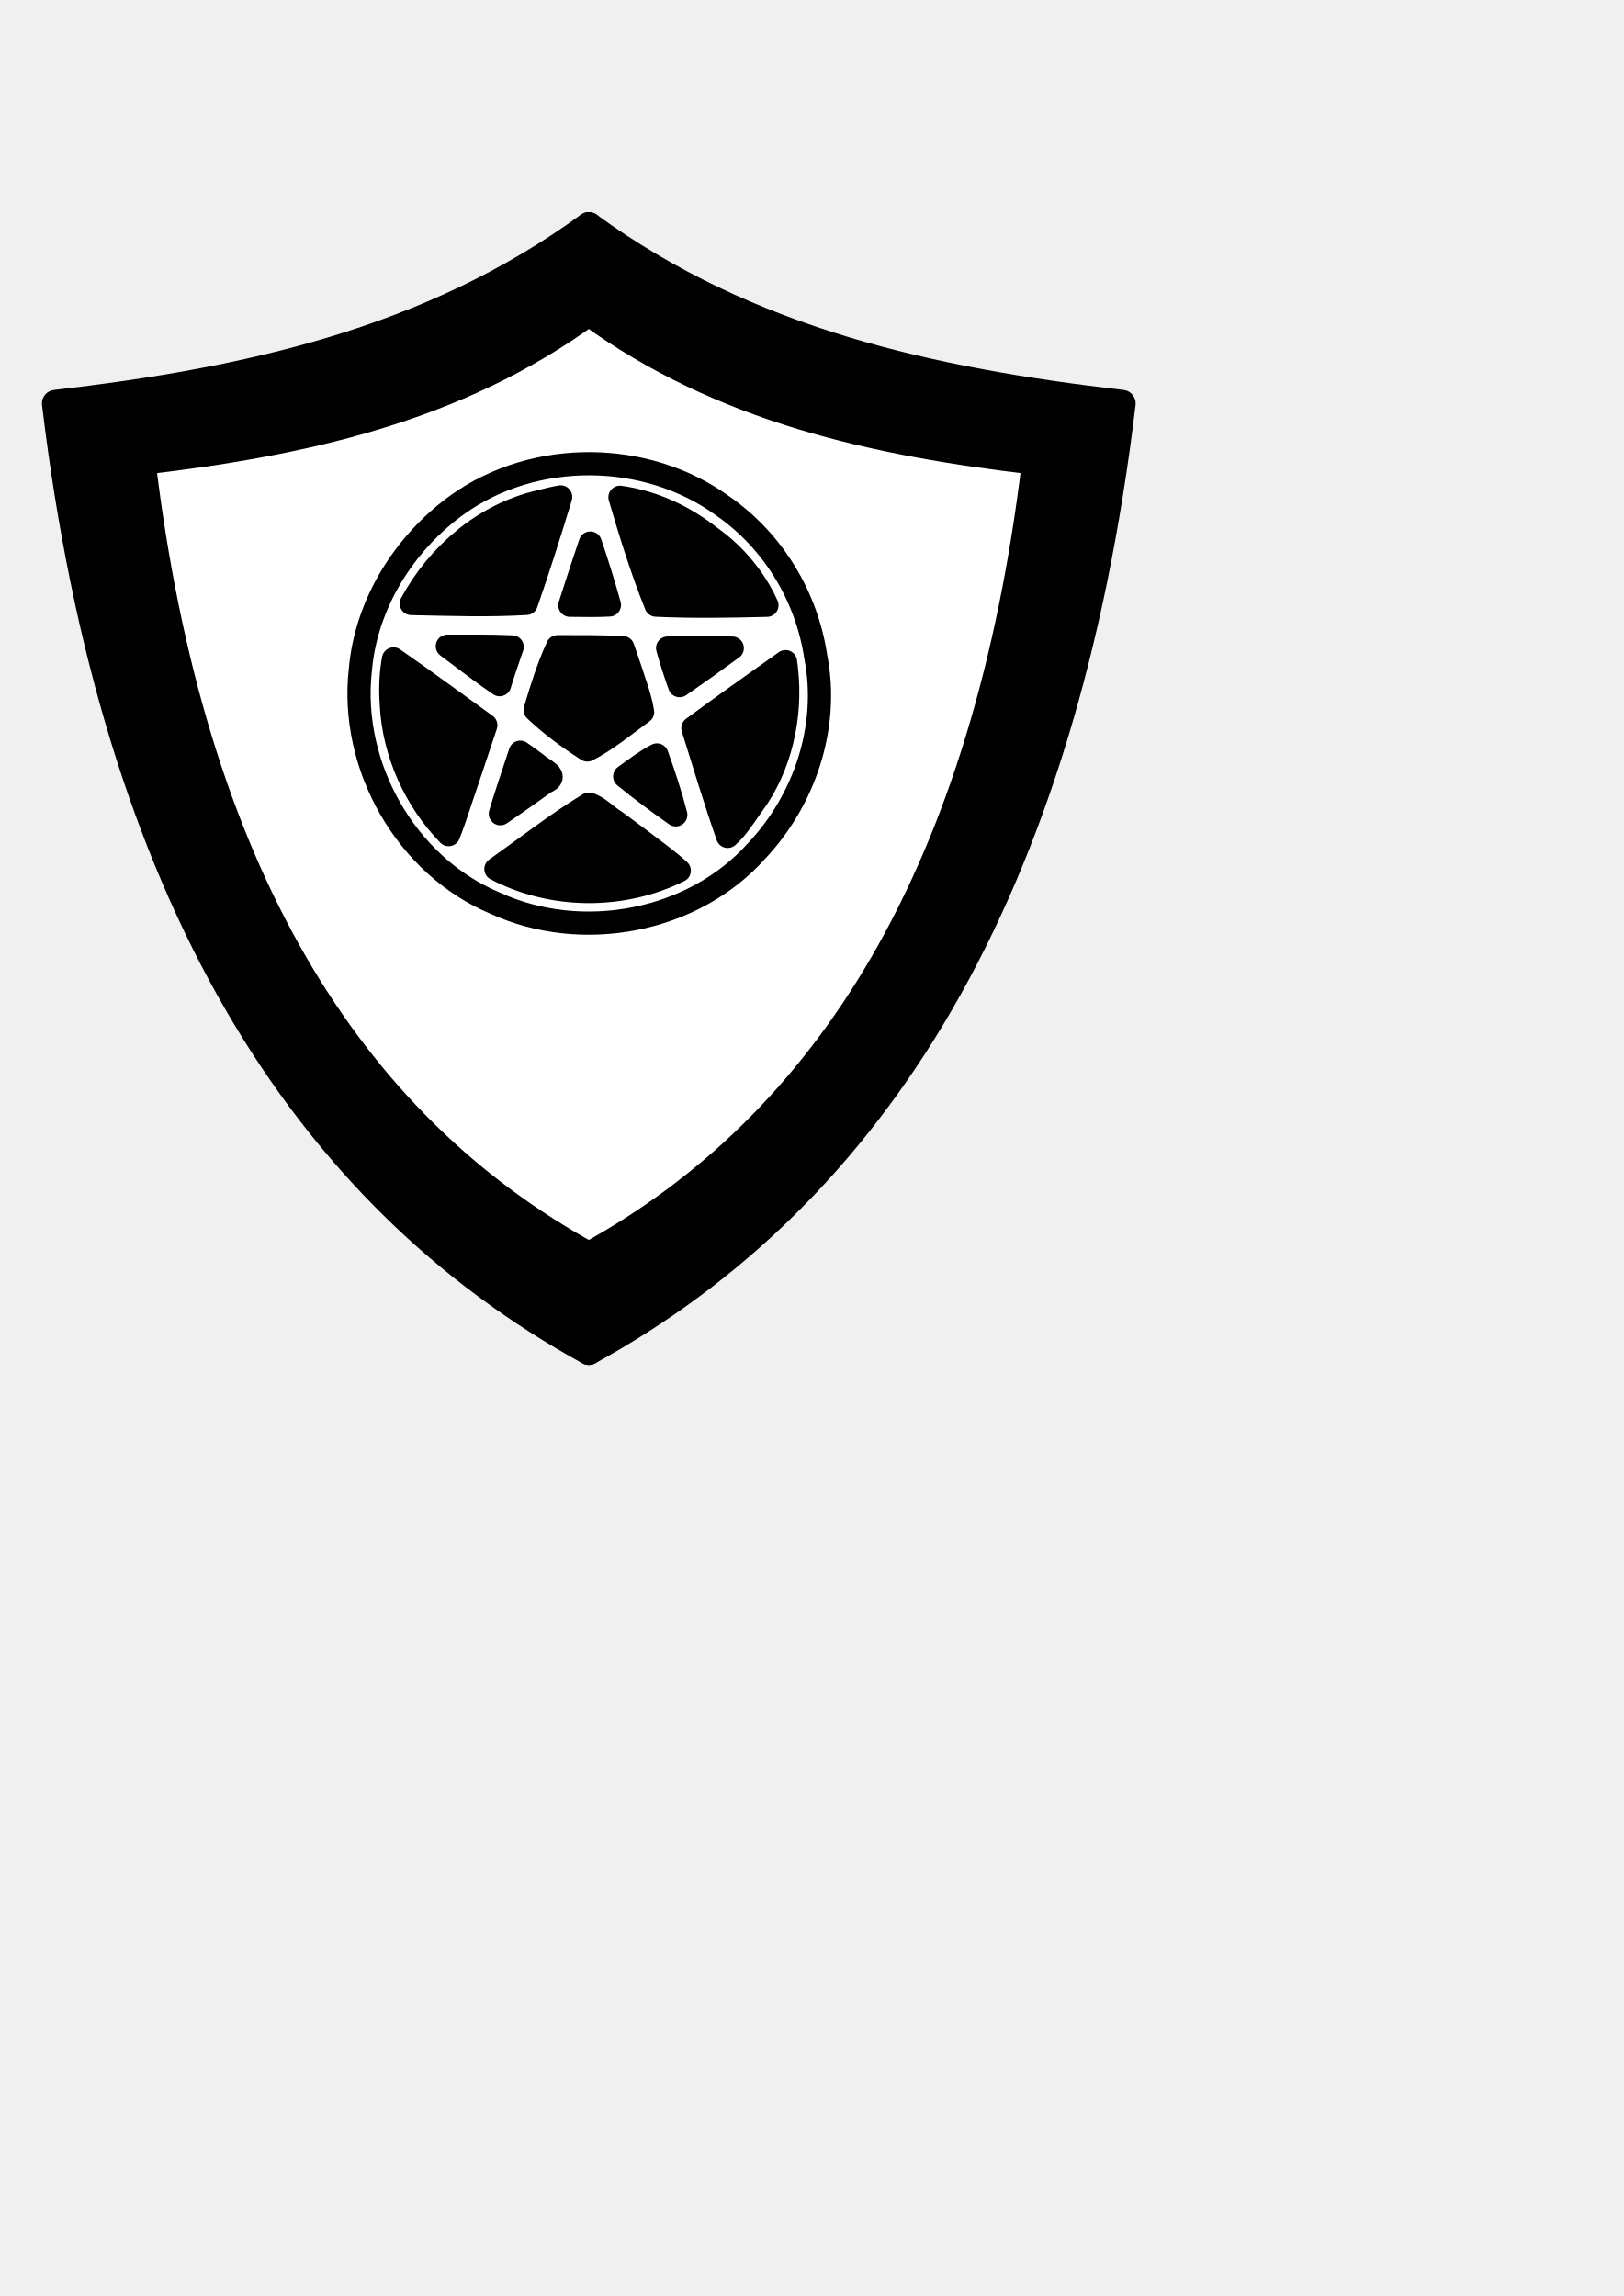
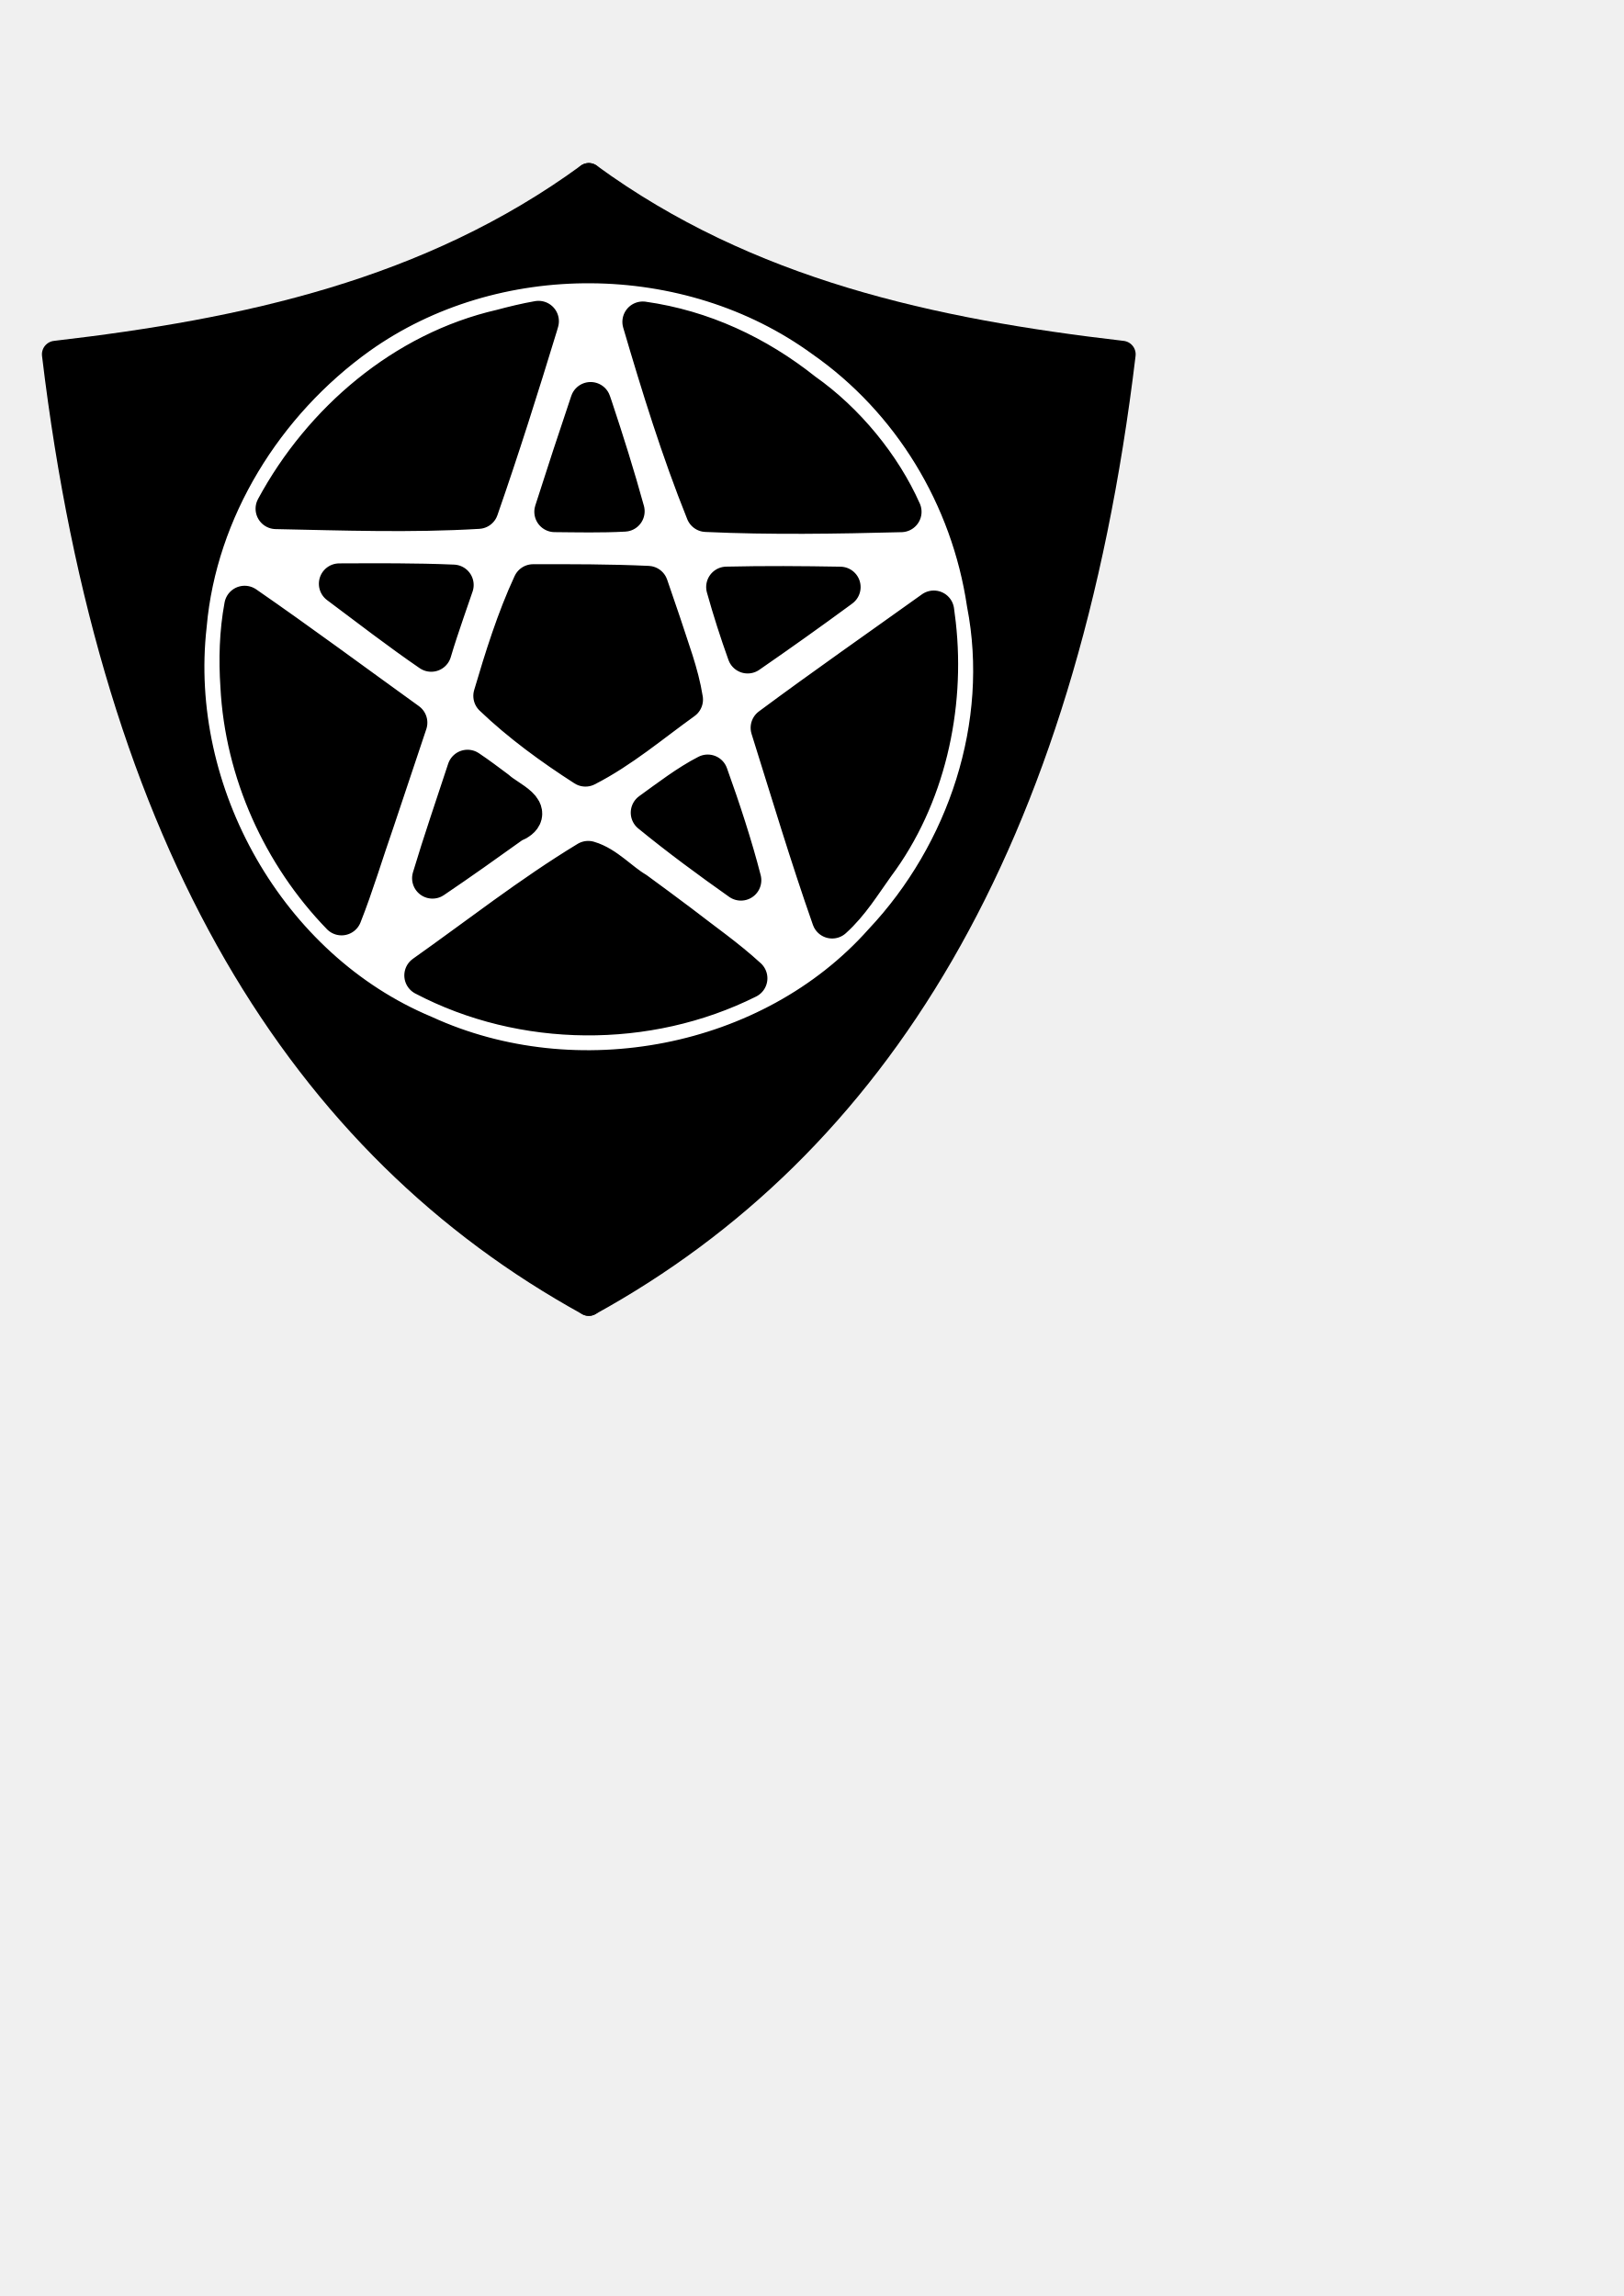
<svg xmlns="http://www.w3.org/2000/svg" id="svg8" version="1.1" viewBox="0 0 210 297" height="297mm" width="210mm">
  <defs id="defs2" />
  <g id="layer1">
-     <path id="path5125" d="M 76.151,29.191 C 55.604,44.194 31.769,49.33 7.173,52.184 14.787,115.726 39.22,154.481 76.151,174.812" style="fill:#000000;stroke:#000000;stroke-width:3.5;stroke-linecap:round;stroke-linejoin:round;stroke-miterlimit:4;stroke-dasharray:none;stroke-opacity:1;fill-opacity:1;opacity:1" />
-     <path id="path5125-3" d="M 76.151,29.191 C 96.698,44.194 120.533,49.33 145.13,52.184 137.515,115.726 113.083,154.481 76.151,174.812" style="fill:#000000;stroke:#000000;stroke-width:3.5;stroke-linecap:round;stroke-linejoin:round;stroke-miterlimit:4;stroke-dasharray:none;stroke-opacity:1;fill-opacity:1;opacity:1" />
-     <g style="stroke-width:2.885;stroke-linecap:round;stroke-linejoin:round;stroke-miterlimit:4;stroke-dasharray:none;fill:#ffffff;fill-opacity:1;opacity:1" id="g5144-9" transform="matrix(1.213378,0,0,1.213378,-52.26473,-50.29478)">
-       <path style="fill:#ffffff;stroke:#000000;stroke-width:2.885;stroke-linecap:round;stroke-linejoin:round;stroke-miterlimit:4;stroke-dasharray:none;stroke-opacity:1;fill-opacity:1;opacity:1" d="M 105.833,74.75 C 91.647,85.108 75.19,88.655 58.208,90.625 c 5.257,43.872 22.126,70.629 47.625,84.667" id="path5125-8" />
-       <path style="fill:#ffffff;stroke:#000000;stroke-width:2.885;stroke-linecap:round;stroke-linejoin:round;stroke-miterlimit:4;stroke-dasharray:none;stroke-opacity:1;fill-opacity:1;opacity:1" d="m 105.833,74.75 c 14.186,10.358 30.643,13.905 47.625,15.875 -5.257,43.872 -22.126,70.629 -47.625,84.667" id="path5125-3-7" />
+     <g id="g4560" transform="translate(0,-6.35)">
+       <path style="opacity:1;fill:#000000;fill-opacity:1;stroke:#000000;stroke-width:3.5;stroke-linecap:round;stroke-linejoin:round;stroke-miterlimit:4;stroke-dasharray:none;stroke-opacity:1" d="M 76.151,29.191 C 55.604,44.194 31.769,49.33 7.173,52.184 14.787,115.726 39.22,154.481 76.151,174.812 Z" id="path5125" />
+       <path style="opacity:1;fill:#000000;fill-opacity:1;stroke:#000000;stroke-width:3.5;stroke-linecap:round;stroke-linejoin:round;stroke-miterlimit:4;stroke-dasharray:none;stroke-opacity:1" d="M 76.151,29.191 C 96.698,44.194 120.533,49.33 145.13,52.184 137.515,115.726 113.083,154.481 76.151,174.812 Z" id="path5125-3" />
+       <g transform="matrix(1.213378,0,0,1.213378,-52.26473,-50.29478)" id="g5144-9" style="opacity:1;fill:#000000;fill-opacity:1;stroke-width:2.885;stroke-linecap:round;stroke-linejoin:round;stroke-miterlimit:4;stroke-dasharray:none">
+         <path id="path5125-8" d="M 105.833,74.75 C 91.647,85.108 75.19,88.655 58.208,90.625 c 5.257,43.872 22.126,70.629 47.625,84.667" style="opacity:1;fill:#000000;fill-opacity:1;stroke:#000000;stroke-width:2.885;stroke-linecap:round;stroke-linejoin:round;stroke-miterlimit:4;stroke-dasharray:none;stroke-opacity:1" />
+         <path id="path5125-3-7" d="m 105.833,74.75 c 14.186,10.358 30.643,13.905 47.625,15.875 -5.257,43.872 -22.126,70.629 -47.625,84.667" style="opacity:1;fill:#000000;fill-opacity:1;stroke:#000000;stroke-width:2.885;stroke-linecap:round;stroke-linejoin:round;stroke-miterlimit:4;stroke-dasharray:none;stroke-opacity:1" />
+       </g>
    </g>
-     <g style="stroke-width:4.504;stroke-miterlimit:4;stroke-dasharray:none;opacity:1" transform="matrix(0.5323609,0.4002457,-0.4002457,0.5323609,74.48494,-13.57472)" id="g5082">
-       <circle style="fill:none;fill-opacity:1;stroke:#000000;stroke-width:4.504;stroke-linecap:round;stroke-linejoin:round;stroke-miterlimit:4;stroke-dasharray:none;stroke-opacity:1;opacity:1" id="path8380" cx="95.25" cy="122.375" r="42.333" />
-       <path style="fill:none;fill-opacity:1;stroke:#000000;stroke-width:4.504;stroke-linecap:round;stroke-linejoin:round;stroke-miterlimit:4;stroke-dasharray:none;stroke-opacity:1;opacity:1" id="path8382" d="M 95.25,164.708 119.49,87.669 54.989,135.457 135.748,134.704 70.367,88.127 96.039,164.701 120.133,88.127 55.24,136.205 135.511,135.457 69.733,88.597 Z" />
-       <path style="fill:#000000;fill-opacity:1;stroke:#000000;stroke-width:17.024;stroke-linecap:round;stroke-linejoin:round;stroke-miterlimit:4;stroke-dasharray:none;stroke-opacity:1;opacity:1" d="m 257.338,342.756 c -25.998,24.285 -46.237,55.705 -52.183,91.205 -3.645,22.112 -3.934,45.498 2.261,67.121 4.877,7.927 12.737,-2.413 17.75,-5.113 23.378,-17.489 47.625,-34.297 70.174,-52.592 1.662,-8.182 -4.956,-16.797 -6.471,-25.11 -8.675,-24.913 -16.028,-50.582 -25.522,-75.027 -1.023,-2.184 -4.515,-1.981 -6.01,-0.484 z" id="path8384" transform="scale(0.2645833)" />
-       <path style="fill:#000000;fill-opacity:1;stroke:#000000;stroke-width:17.024;stroke-linecap:round;stroke-linejoin:round;stroke-miterlimit:4;stroke-dasharray:none;stroke-opacity:1;opacity:1" d="m 358.276,304.899 c -28.97,0.341 -57.897,9.12 -82.294,24.601 -5.476,7.158 6.681,10.989 10.596,15.056 24.009,16.871 47.129,35.441 72.722,49.812 9.612,-1.973 16.658,-11.036 25.073,-15.999 19.254,-14.719 39.123,-28.776 57.433,-44.648 3.137,-8.144 -9.074,-9.656 -13.887,-13.148 -21.621,-10.434 -45.611,-16.01 -69.642,-15.675 z" id="path8386" transform="scale(0.2645833)" />
-       <path style="fill:#000000;fill-opacity:1;stroke:#000000;stroke-width:17.024;stroke-linecap:round;stroke-linejoin:round;stroke-miterlimit:4;stroke-dasharray:none;stroke-opacity:1;opacity:1" d="m 457.04,341.386 c -7.097,2.362 -5.415,12.767 -8.806,18.251 -8.094,26.803 -17.673,53.45 -24.814,80.36 3.458,7.602 13.896,10.671 20.014,16.503 21.566,14.955 42.507,31.3 64.458,45.396 7.956,0.094 6.138,-11.66 8.269,-17.435 7.395,-51.767 -13.334,-107.103 -53.278,-140.924 -1.704,-1.197 -3.671,-2.377 -5.843,-2.151 z" id="path8388" transform="scale(0.2645833)" />
-       <path style="fill:#000000;fill-opacity:1;stroke:#000000;stroke-width:17.024;stroke-linecap:round;stroke-linejoin:round;stroke-miterlimit:4;stroke-dasharray:none;stroke-opacity:1;opacity:1" d="m 399.643,515.825 c -11.189,32.64 -21.69,65.794 -31.311,98.987 1.047,9.202 12.737,3.06 18.212,3.022 53.347,-8.855 100.075,-47.353 120.006,-97.461 -0.927,-8.924 -12.781,-4.045 -18.68,-5.572 -28.825,-0.03 -57.937,-0.884 -86.577,0.332 l -1.317,0.553 z" id="path8390" transform="scale(0.2645833)" />
-       <path style="fill:#000000;fill-opacity:1;stroke:#000000;stroke-width:17.024;stroke-linecap:round;stroke-linejoin:round;stroke-miterlimit:4;stroke-dasharray:none;stroke-opacity:1;opacity:1" d="m 282.5,516.018 c -21.865,0.411 -44.115,-0.53 -65.681,2.486 -6.29,4.78 2.604,12.447 4.308,18.164 24.982,47.754 76.003,79.933 129.579,83.371 9.383,-3.562 -0.89,-15 -1.362,-21.736 -9.302,-26.745 -17.28,-54.248 -27.4,-80.524 -7.251,-4.136 -17.496,-0.585 -25.861,-1.763 -4.528,10e-4 -9.055,0.002 -13.583,0.003 z" id="path8392" transform="scale(0.2645833)" />
-       <path style="fill:#000000;fill-opacity:1;stroke:#000000;stroke-width:17.024;stroke-linecap:round;stroke-linejoin:round;stroke-miterlimit:4;stroke-dasharray:none;stroke-opacity:1;opacity:1" d="m 357.659,408.454 c -16.901,10.539 -32.445,23.84 -48.884,35.335 -4.056,7.42 3.875,15.863 4.834,23.635 5.303,13.388 7.704,28.436 14.862,40.762 20.953,0.609 42.422,0.883 63.27,-0.129 6.2,-5.612 5.827,-16.546 9.472,-24.178 3.212,-12.326 8.892,-24.399 10.539,-36.907 -8.454,-11.696 -22.14,-18.711 -33.419,-27.462 -6.586,-3.773 -12.94,-10.071 -20.675,-11.056 z" id="path8408" transform="scale(0.2645833)" />
-       <path style="fill:#000000;fill-opacity:1;stroke:#000000;stroke-width:17.024;stroke-linecap:round;stroke-linejoin:round;stroke-miterlimit:4;stroke-dasharray:none;stroke-opacity:1;opacity:1" d="m 332.595,517.254 c -2.459,8.572 4.789,17.3 6.256,25.91 6.308,17.998 11.559,36.485 18.594,54.157 8.133,4.743 9.284,-8.03 11.722,-12.942 7.028,-21.312 14.503,-42.798 20.205,-64.344 -2.998,-8.079 -15.498,-2.268 -22.407,-4.025 -11.311,0.766 -23.514,-1.595 -34.369,1.244 z" id="path8410" transform="scale(0.2645833)" />
-       <path style="fill:#000000;fill-opacity:1;stroke:#000000;stroke-width:17.024;stroke-linecap:round;stroke-linejoin:round;stroke-miterlimit:4;stroke-dasharray:none;stroke-opacity:1;opacity:1" d="m 421.705,453.292 c -7.574,5.359 -7.11,16.971 -10.854,24.858 -2.087,9.195 -7.171,18.103 -7.31,27.544 7.435,4.92 17.929,0.694 26.577,1.911 19.55,-0.618 39.436,0.234 58.765,-1.734 7.806,-6.276 -6.659,-11.29 -10.679,-15.215 -18.091,-12.411 -35.473,-26.054 -54.27,-37.339 -0.706,0.321 -1.51,-0.228 -2.229,-0.025 z" id="path8412" transform="scale(0.2645833)" />
-       <path style="fill:#000000;fill-opacity:1;stroke:#000000;stroke-width:17.024;stroke-linecap:round;stroke-linejoin:round;stroke-miterlimit:4;stroke-dasharray:none;stroke-opacity:1;opacity:1" d="m 436.314,351.024 c -14.85,7.755 -27.652,19.501 -41.501,29.056 -7.953,6.367 -16.805,11.827 -24.021,19.016 -1.851,8.111 9.529,10.831 13.966,15.783 9.664,5.917 18.323,15.273 29.602,17.655 6.967,-3.277 5.976,-13.547 9.273,-19.768 5.697,-19.318 12.712,-38.419 17.041,-58.05 -0.939,-2.336 -1.759,-3.384 -4.361,-3.691 z" id="path8414" transform="scale(0.2645833)" />
-       <path style="fill:#000000;fill-opacity:1;stroke:#000000;stroke-width:17.024;stroke-linecap:round;stroke-linejoin:round;stroke-miterlimit:4;stroke-dasharray:none;stroke-opacity:1;opacity:1" d="m 278.318,353.697 c -3.12,7.26 3.408,15.083 4.506,22.417 6.649,19.125 12.389,38.862 20.03,57.452 7.217,4.646 13.81,-7.361 20.422,-10.035 8.452,-6.482 17.552,-12.282 25.332,-19.555 2.302,-7.896 -8.938,-10.285 -13.168,-15.037 -17.391,-12.237 -34.447,-25.081 -52.568,-36.202 -1.656,-0.95 -3.038,0.566 -4.554,0.96 z" id="path8416" transform="scale(0.2645833)" />
-       <path style="fill:#000000;fill-opacity:1;stroke:#000000;stroke-width:17.024;stroke-linecap:round;stroke-linejoin:round;stroke-miterlimit:4;stroke-dasharray:none;stroke-opacity:1;opacity:1" d="m 297.21,453.736 c -22.269,13.644 -42.447,30.896 -63.788,46.069 -10.533,4.104 -3.143,14.303 5.681,10.229 25.21,-1.745 50.78,-0.826 75.924,-1.976 6.764,-5.373 -2.747,-15.428 -3.269,-22.536 -4.058,-9.96 -5.8,-21.475 -11.383,-30.507 -0.804,-1.115 -1.882,-1.359 -3.164,-1.279 z" id="path8418" transform="scale(0.2645833)" />
-       <path style="fill:#ffffff;fill-opacity:1;stroke:#000000;stroke-width:17.024;stroke-linecap:round;stroke-linejoin:round;stroke-miterlimit:4;stroke-dasharray:none;stroke-opacity:1;opacity:1" d="m 355.779,293.621 c -69.518,1.102 -135.246,49.669 -156.272,115.991 -14.458,46.068 -9.976,98.655 15.77,139.992 35.929,61.042 113.084,94.993 182.164,77.446 68.3,-14.883 124.396,-76.1 130.223,-146.211 5.661,-50.952 -12.309,-104.811 -50.701,-139.449 -32.049,-31.622 -76.094,-49.377 -121.184,-47.768 z m 6.973,23.77 c 21.52,-0.698 44.628,5.06 62.595,15.064 -21.283,16.878 -42.73,33.574 -65.117,48.848 -23.847,-14.41 -46.571,-30.878 -68.75,-47.4 21.829,-12.038 46.187,-17.209 71.272,-16.512 z m 102.254,43.968 c 24.164,25.588 39.859,60.505 39.93,95.427 0.207,9.586 1.188,19.148 -0.667,28.583 -23.119,-15.42 -45.515,-31.958 -68.145,-48.175 7.913,-26.751 16.62,-53.236 24.986,-79.844 1.298,1.336 2.597,2.673 3.895,4.009 z m -207.888,0.036 c 9.168,25.261 18.08,50.495 26.261,76.08 -21.456,18.235 -44.63,34.375 -67.419,50.795 -6.138,-40.71 3.613,-84.681 30.371,-116.362 3.251,-4.144 6.592,-8.226 10.195,-12.07 l 0.507,1.335 z m 166.554,12.28 c -4.477,14.884 -9.188,29.699 -14.099,44.445 -8.063,-5.305 -15.945,-10.89 -23.61,-16.755 12.416,-9.801 25.131,-19.219 37.941,-28.496 z m -127.394,1.546 c 12.378,8.561 24.626,17.322 36.537,26.523 -7.411,6.231 -15.295,11.866 -23.08,17.612 -5.293,-15.147 -10.445,-30.332 -15.46,-45.491 l 1.183,0.801 z m 77.028,55 c 8.88,6.305 18.355,12.101 26.225,19.729 -4.9,15.657 -8.522,31.906 -15.695,46.613 -15.969,1.178 -32.532,1.432 -48.256,-0.455 -5.725,-15.306 -11.42,-31.304 -14.768,-47.026 12.745,-9.618 25.508,-19.233 38.703,-28.231 4.597,3.123 9.195,6.246 13.792,9.369 z m 53.521,38.583 c 12.703,8.32 26.334,17.853 37.497,26.805 -15.495,0.461 -31.288,0.621 -46.911,-0.017 2.808,-9.002 5.49,-18.752 9.414,-26.789 z m -129.018,11.395 c 1.847,5.6 3.672,11.212 5.748,16.733 -15.552,0.684 -31.778,0.464 -47.639,0.508 12.647,-9.579 25.265,-19.216 38.348,-28.198 1.181,3.652 2.362,7.305 3.544,10.957 z m 156.908,45.706 c 12.124,0.204 24.287,-0.28 36.247,0.907 -20.806,41.707 -62.39,72.463 -108.27,79.9 8.478,-26.394 15.622,-53.378 25.924,-79.102 6.985,-2.635 15.511,-0.689 23.292,-1.545 7.602,-0.112 15.205,-0.154 22.807,-0.16 z m -127.821,41.493 c 4.22,13.238 9.372,27.172 12.882,40.003 -34.915,-5.486 -68.148,-23.703 -91.027,-51.083 -7.297,-8.458 -13.824,-17.648 -18.797,-27.67 27.753,-1.101 55.591,-1.273 83.404,-1.842 4.513,13.531 9.025,27.061 13.538,40.592 z m 33.265,-40.215 c 6.534,0.638 19.211,-3.209 13.223,6.758 -4.014,12.799 -8.099,25.645 -12.483,38.382 -5.474,-14.822 -10.36,-29.987 -15.427,-44.869 4.89,-0.271 9.791,-0.251 14.688,-0.271 z" id="path8420" transform="scale(0.2645833)" />
+     <g style="opacity:1;stroke-width:4.504;stroke-miterlimit:4;stroke-dasharray:none" transform="matrix(0.9359322,0.7036633,-0.7036633,0.9359322,73.11719,-95.31429)" id="g5082">
+       <circle style="opacity:1;fill:none;fill-opacity:1;stroke:#000000;stroke-width:4.504;stroke-linecap:round;stroke-linejoin:round;stroke-miterlimit:4;stroke-dasharray:none;stroke-opacity:1" id="path8380" cx="95.25" cy="122.375" r="42.333" />
+       <path style="opacity:1;fill:none;fill-opacity:1;stroke:#000000;stroke-width:4.504;stroke-linecap:round;stroke-linejoin:round;stroke-miterlimit:4;stroke-dasharray:none;stroke-opacity:1" id="path8382" d="M 95.25,164.708 119.49,87.669 54.989,135.457 135.748,134.704 70.367,88.127 96.039,164.701 120.133,88.127 55.24,136.205 135.511,135.457 69.733,88.597 Z" />
+       <path style="opacity:1;fill:#000000;fill-opacity:1;stroke:#000000;stroke-width:17.024;stroke-linecap:round;stroke-linejoin:round;stroke-miterlimit:4;stroke-dasharray:none;stroke-opacity:1" d="m 257.338,342.756 c -25.998,24.285 -46.237,55.705 -52.183,91.205 -3.645,22.112 -3.934,45.498 2.261,67.121 4.877,7.927 12.737,-2.413 17.75,-5.113 23.378,-17.489 47.625,-34.297 70.174,-52.592 1.662,-8.182 -4.956,-16.797 -6.471,-25.11 -8.675,-24.913 -16.028,-50.582 -25.522,-75.027 -1.023,-2.184 -4.515,-1.981 -6.01,-0.484 z" id="path8384" transform="scale(0.2645833)" />
+       <path style="opacity:1;fill:#000000;fill-opacity:1;stroke:#000000;stroke-width:17.024;stroke-linecap:round;stroke-linejoin:round;stroke-miterlimit:4;stroke-dasharray:none;stroke-opacity:1" d="m 358.276,304.899 c -28.97,0.341 -57.897,9.12 -82.294,24.601 -5.476,7.158 6.681,10.989 10.596,15.056 24.009,16.871 47.129,35.441 72.722,49.812 9.612,-1.973 16.658,-11.036 25.073,-15.999 19.254,-14.719 39.123,-28.776 57.433,-44.648 3.137,-8.144 -9.074,-9.656 -13.887,-13.148 -21.621,-10.434 -45.611,-16.01 -69.642,-15.675 z" id="path8386" transform="scale(0.2645833)" />
+       <path style="opacity:1;fill:#000000;fill-opacity:1;stroke:#000000;stroke-width:17.024;stroke-linecap:round;stroke-linejoin:round;stroke-miterlimit:4;stroke-dasharray:none;stroke-opacity:1" d="m 457.04,341.386 c -7.097,2.362 -5.415,12.767 -8.806,18.251 -8.094,26.803 -17.673,53.45 -24.814,80.36 3.458,7.602 13.896,10.671 20.014,16.503 21.566,14.955 42.507,31.3 64.458,45.396 7.956,0.094 6.138,-11.66 8.269,-17.435 7.395,-51.767 -13.334,-107.103 -53.278,-140.924 -1.704,-1.197 -3.671,-2.377 -5.843,-2.151 z" id="path8388" transform="scale(0.2645833)" />
+       <path style="opacity:1;fill:#000000;fill-opacity:1;stroke:#000000;stroke-width:17.024;stroke-linecap:round;stroke-linejoin:round;stroke-miterlimit:4;stroke-dasharray:none;stroke-opacity:1" d="m 399.643,515.825 c -11.189,32.64 -21.69,65.794 -31.311,98.987 1.047,9.202 12.737,3.06 18.212,3.022 53.347,-8.855 100.075,-47.353 120.006,-97.461 -0.927,-8.924 -12.781,-4.045 -18.68,-5.572 -28.825,-0.03 -57.937,-0.884 -86.577,0.332 l -1.317,0.553 z" id="path8390" transform="scale(0.2645833)" />
+       <path style="opacity:1;fill:#000000;fill-opacity:1;stroke:#000000;stroke-width:17.024;stroke-linecap:round;stroke-linejoin:round;stroke-miterlimit:4;stroke-dasharray:none;stroke-opacity:1" d="m 282.5,516.018 c -21.865,0.411 -44.115,-0.53 -65.681,2.486 -6.29,4.78 2.604,12.447 4.308,18.164 24.982,47.754 76.003,79.933 129.579,83.371 9.383,-3.562 -0.89,-15 -1.362,-21.736 -9.302,-26.745 -17.28,-54.248 -27.4,-80.524 -7.251,-4.136 -17.496,-0.585 -25.861,-1.763 -4.528,10e-4 -9.055,0.002 -13.583,0.003 z" id="path8392" transform="scale(0.2645833)" />
+       <path style="opacity:1;fill:#000000;fill-opacity:1;stroke:#000000;stroke-width:17.024;stroke-linecap:round;stroke-linejoin:round;stroke-miterlimit:4;stroke-dasharray:none;stroke-opacity:1" d="m 357.659,408.454 c -16.901,10.539 -32.445,23.84 -48.884,35.335 -4.056,7.42 3.875,15.863 4.834,23.635 5.303,13.388 7.704,28.436 14.862,40.762 20.953,0.609 42.422,0.883 63.27,-0.129 6.2,-5.612 5.827,-16.546 9.472,-24.178 3.212,-12.326 8.892,-24.399 10.539,-36.907 -8.454,-11.696 -22.14,-18.711 -33.419,-27.462 -6.586,-3.773 -12.94,-10.071 -20.675,-11.056 z" id="path8408" transform="scale(0.2645833)" />
+       <path style="opacity:1;fill:#000000;fill-opacity:1;stroke:#000000;stroke-width:17.024;stroke-linecap:round;stroke-linejoin:round;stroke-miterlimit:4;stroke-dasharray:none;stroke-opacity:1" d="m 332.595,517.254 c -2.459,8.572 4.789,17.3 6.256,25.91 6.308,17.998 11.559,36.485 18.594,54.157 8.133,4.743 9.284,-8.03 11.722,-12.942 7.028,-21.312 14.503,-42.798 20.205,-64.344 -2.998,-8.079 -15.498,-2.268 -22.407,-4.025 -11.311,0.766 -23.514,-1.595 -34.369,1.244 z" id="path8410" transform="scale(0.2645833)" />
+       <path style="opacity:1;fill:#000000;fill-opacity:1;stroke:#000000;stroke-width:17.024;stroke-linecap:round;stroke-linejoin:round;stroke-miterlimit:4;stroke-dasharray:none;stroke-opacity:1" d="m 421.705,453.292 c -7.574,5.359 -7.11,16.971 -10.854,24.858 -2.087,9.195 -7.171,18.103 -7.31,27.544 7.435,4.92 17.929,0.694 26.577,1.911 19.55,-0.618 39.436,0.234 58.765,-1.734 7.806,-6.276 -6.659,-11.29 -10.679,-15.215 -18.091,-12.411 -35.473,-26.054 -54.27,-37.339 -0.706,0.321 -1.51,-0.228 -2.229,-0.025 z" id="path8412" transform="scale(0.2645833)" />
+       <path style="opacity:1;fill:#000000;fill-opacity:1;stroke:#000000;stroke-width:17.024;stroke-linecap:round;stroke-linejoin:round;stroke-miterlimit:4;stroke-dasharray:none;stroke-opacity:1" d="m 436.314,351.024 c -14.85,7.755 -27.652,19.501 -41.501,29.056 -7.953,6.367 -16.805,11.827 -24.021,19.016 -1.851,8.111 9.529,10.831 13.966,15.783 9.664,5.917 18.323,15.273 29.602,17.655 6.967,-3.277 5.976,-13.547 9.273,-19.768 5.697,-19.318 12.712,-38.419 17.041,-58.05 -0.939,-2.336 -1.759,-3.384 -4.361,-3.691 z" id="path8414" transform="scale(0.2645833)" />
+       <path style="opacity:1;fill:#000000;fill-opacity:1;stroke:#000000;stroke-width:17.024;stroke-linecap:round;stroke-linejoin:round;stroke-miterlimit:4;stroke-dasharray:none;stroke-opacity:1" d="m 278.318,353.697 c -3.12,7.26 3.408,15.083 4.506,22.417 6.649,19.125 12.389,38.862 20.03,57.452 7.217,4.646 13.81,-7.361 20.422,-10.035 8.452,-6.482 17.552,-12.282 25.332,-19.555 2.302,-7.896 -8.938,-10.285 -13.168,-15.037 -17.391,-12.237 -34.447,-25.081 -52.568,-36.202 -1.656,-0.95 -3.038,0.566 -4.554,0.96 z" id="path8416" transform="scale(0.2645833)" />
+       <path style="opacity:1;fill:#000000;fill-opacity:1;stroke:#000000;stroke-width:17.024;stroke-linecap:round;stroke-linejoin:round;stroke-miterlimit:4;stroke-dasharray:none;stroke-opacity:1" d="m 297.21,453.736 c -22.269,13.644 -42.447,30.896 -63.788,46.069 -10.533,4.104 -3.143,14.303 5.681,10.229 25.21,-1.745 50.78,-0.826 75.924,-1.976 6.764,-5.373 -2.747,-15.428 -3.269,-22.536 -4.058,-9.96 -5.8,-21.475 -11.383,-30.507 -0.804,-1.115 -1.882,-1.359 -3.164,-1.279 z" id="path8418" transform="scale(0.2645833)" />
+       <path style="opacity:1;fill:#ffffff;fill-opacity:1;stroke:#000000;stroke-width:17.024;stroke-linecap:round;stroke-linejoin:round;stroke-miterlimit:4;stroke-dasharray:none;stroke-opacity:1" d="m 355.779,293.621 c -69.518,1.102 -135.246,49.669 -156.272,115.991 -14.458,46.068 -9.976,98.655 15.77,139.992 35.929,61.042 113.084,94.993 182.164,77.446 68.3,-14.883 124.396,-76.1 130.223,-146.211 5.661,-50.952 -12.309,-104.811 -50.701,-139.449 -32.049,-31.622 -76.094,-49.377 -121.184,-47.768 z m 6.973,23.77 c 21.52,-0.698 44.628,5.06 62.595,15.064 -21.283,16.878 -42.73,33.574 -65.117,48.848 -23.847,-14.41 -46.571,-30.878 -68.75,-47.4 21.829,-12.038 46.187,-17.209 71.272,-16.512 z m 102.254,43.968 c 24.164,25.588 39.859,60.505 39.93,95.427 0.207,9.586 1.188,19.148 -0.667,28.583 -23.119,-15.42 -45.515,-31.958 -68.145,-48.175 7.913,-26.751 16.62,-53.236 24.986,-79.844 1.298,1.336 2.597,2.673 3.895,4.009 z m -207.888,0.036 c 9.168,25.261 18.08,50.495 26.261,76.08 -21.456,18.235 -44.63,34.375 -67.419,50.795 -6.138,-40.71 3.613,-84.681 30.371,-116.362 3.251,-4.144 6.592,-8.226 10.195,-12.07 l 0.507,1.335 z m 166.554,12.28 c -4.477,14.884 -9.188,29.699 -14.099,44.445 -8.063,-5.305 -15.945,-10.89 -23.61,-16.755 12.416,-9.801 25.131,-19.219 37.941,-28.496 z m -127.394,1.546 c 12.378,8.561 24.626,17.322 36.537,26.523 -7.411,6.231 -15.295,11.866 -23.08,17.612 -5.293,-15.147 -10.445,-30.332 -15.46,-45.491 l 1.183,0.801 z m 77.028,55 c 8.88,6.305 18.355,12.101 26.225,19.729 -4.9,15.657 -8.522,31.906 -15.695,46.613 -15.969,1.178 -32.532,1.432 -48.256,-0.455 -5.725,-15.306 -11.42,-31.304 -14.768,-47.026 12.745,-9.618 25.508,-19.233 38.703,-28.231 4.597,3.123 9.195,6.246 13.792,9.369 z m 53.521,38.583 c 12.703,8.32 26.334,17.853 37.497,26.805 -15.495,0.461 -31.288,0.621 -46.911,-0.017 2.808,-9.002 5.49,-18.752 9.414,-26.789 z m -129.018,11.395 c 1.847,5.6 3.672,11.212 5.748,16.733 -15.552,0.684 -31.778,0.464 -47.639,0.508 12.647,-9.579 25.265,-19.216 38.348,-28.198 1.181,3.652 2.362,7.305 3.544,10.957 z m 156.908,45.706 c 12.124,0.204 24.287,-0.28 36.247,0.907 -20.806,41.707 -62.39,72.463 -108.27,79.9 8.478,-26.394 15.622,-53.378 25.924,-79.102 6.985,-2.635 15.511,-0.689 23.292,-1.545 7.602,-0.112 15.205,-0.154 22.807,-0.16 z m -127.821,41.493 c 4.22,13.238 9.372,27.172 12.882,40.003 -34.915,-5.486 -68.148,-23.703 -91.027,-51.083 -7.297,-8.458 -13.824,-17.648 -18.797,-27.67 27.753,-1.101 55.591,-1.273 83.404,-1.842 4.513,13.531 9.025,27.061 13.538,40.592 z m 33.265,-40.215 c 6.534,0.638 19.211,-3.209 13.223,6.758 -4.014,12.799 -8.099,25.645 -12.483,38.382 -5.474,-14.822 -10.36,-29.987 -15.427,-44.869 4.89,-0.271 9.791,-0.251 14.688,-0.271 z" id="path8420" transform="scale(0.2645833)" />
    </g>
  </g>
</svg>
